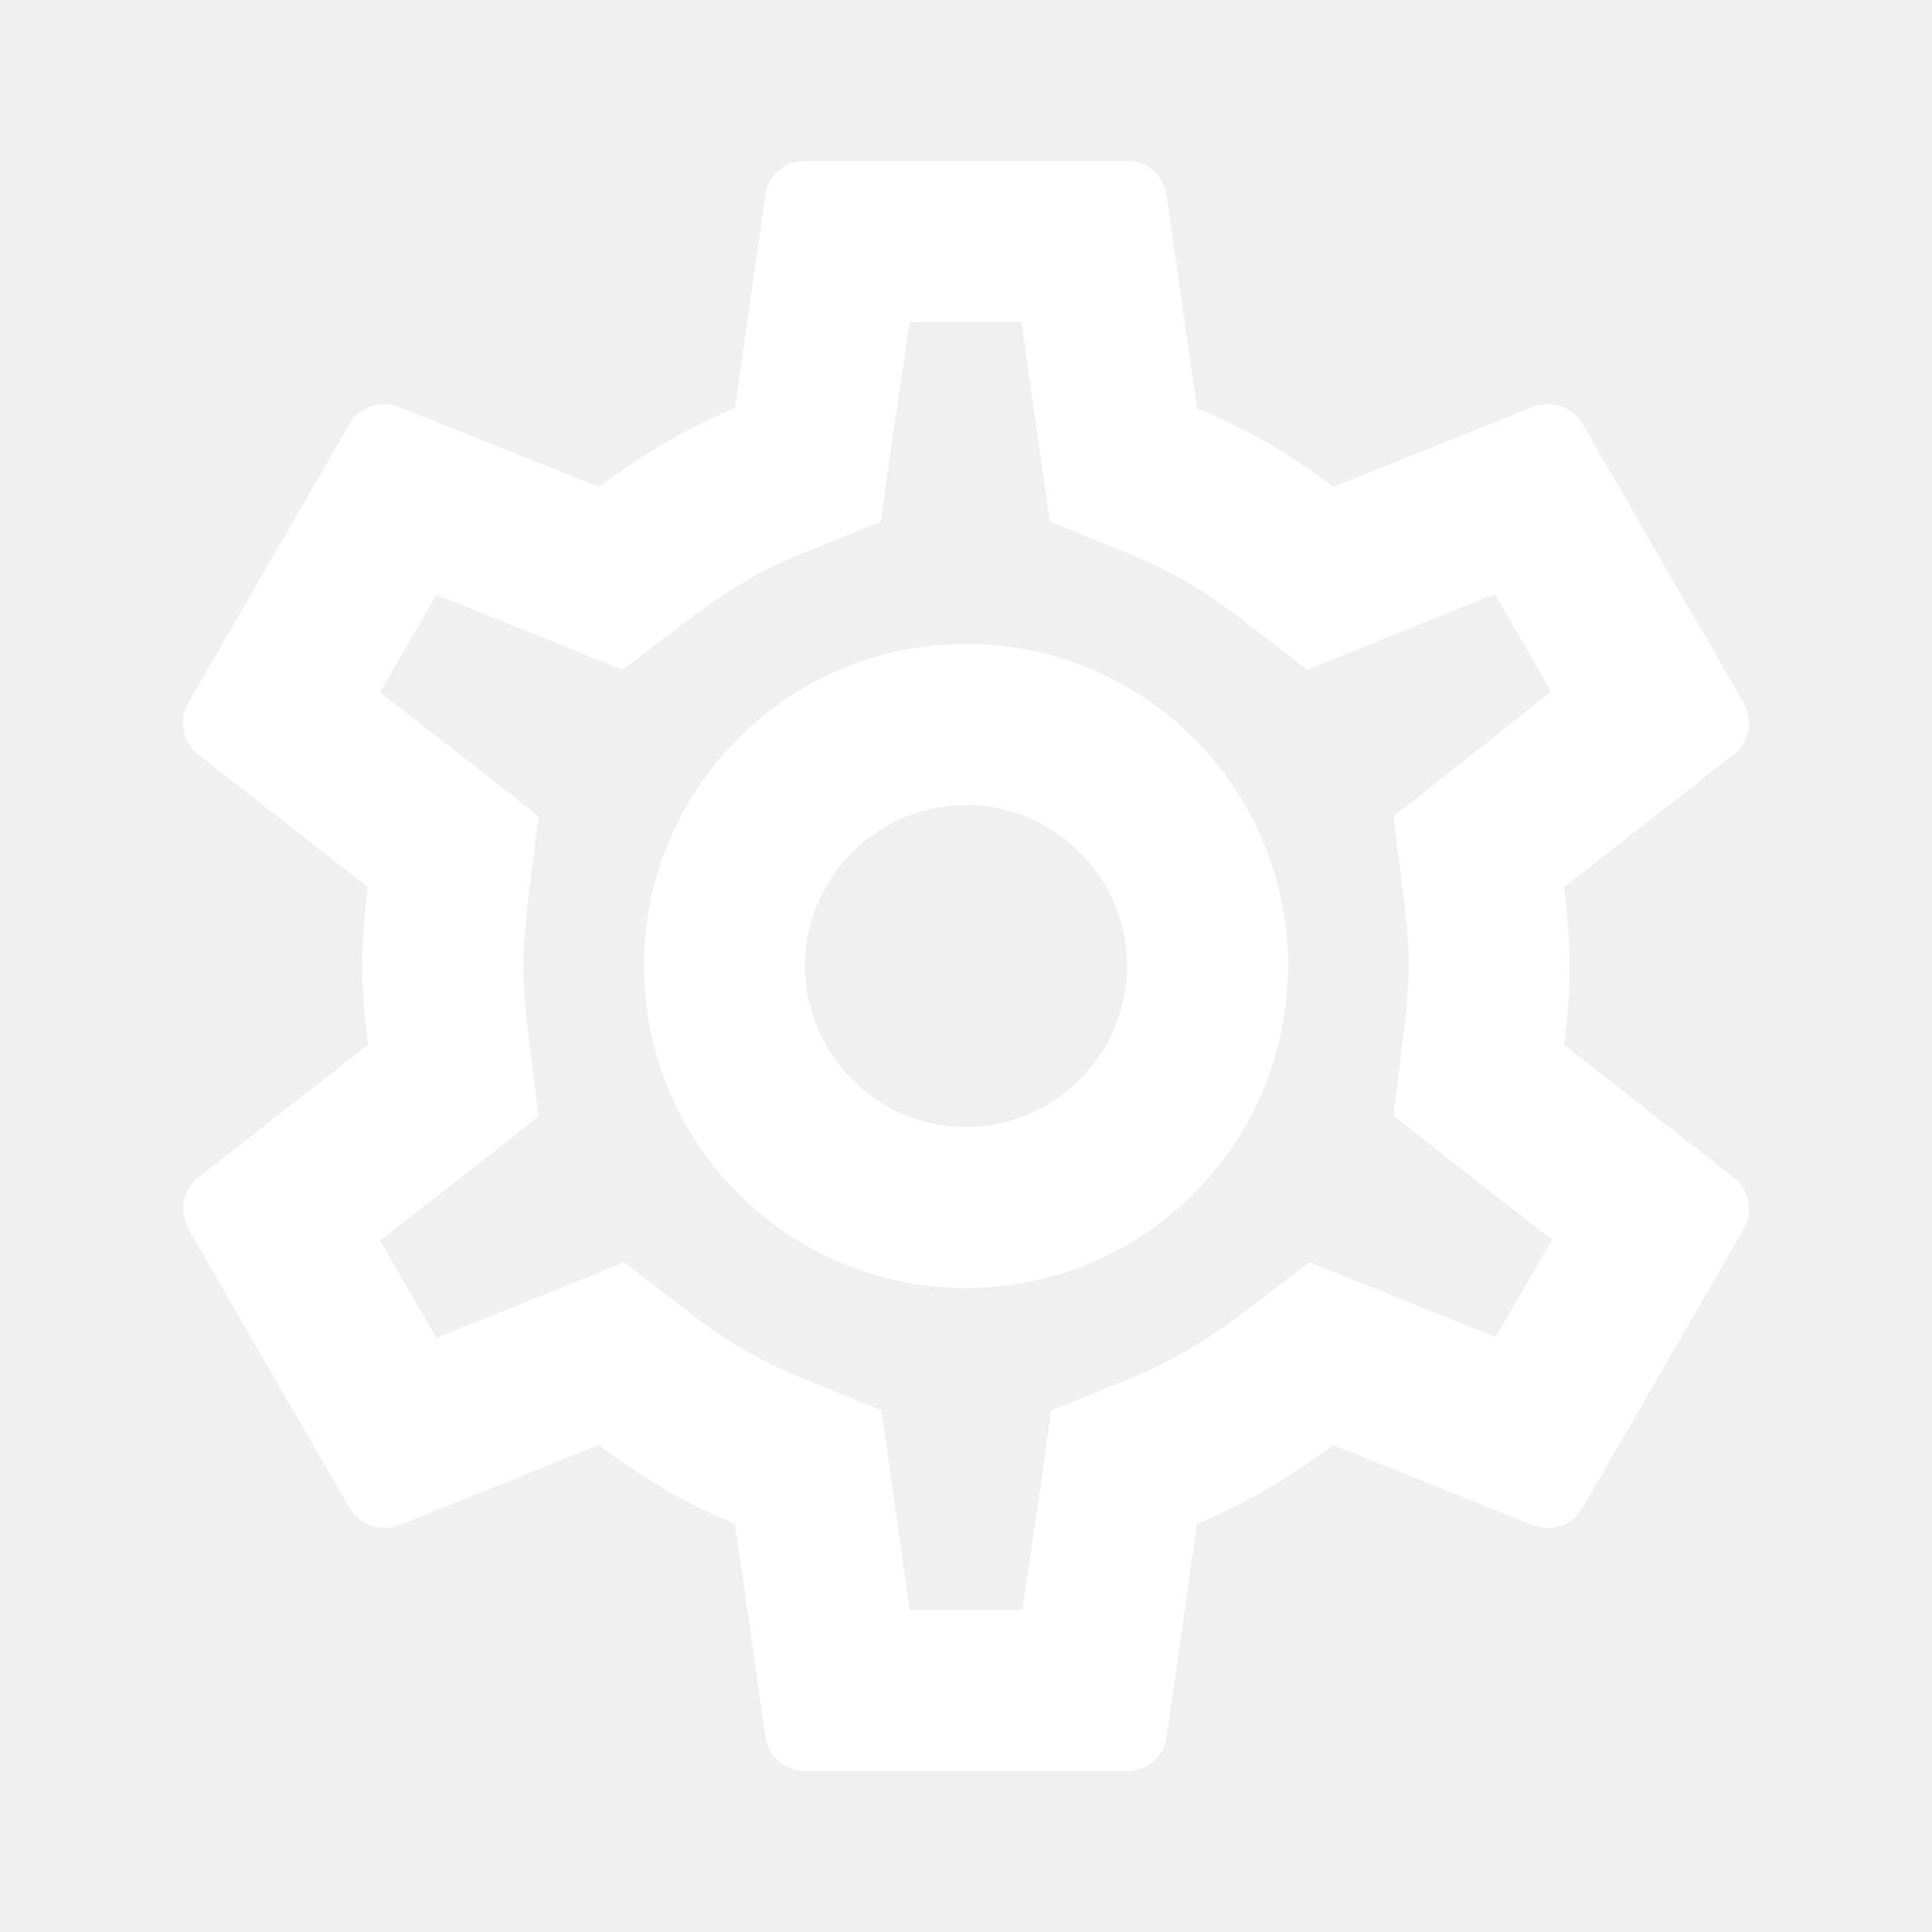
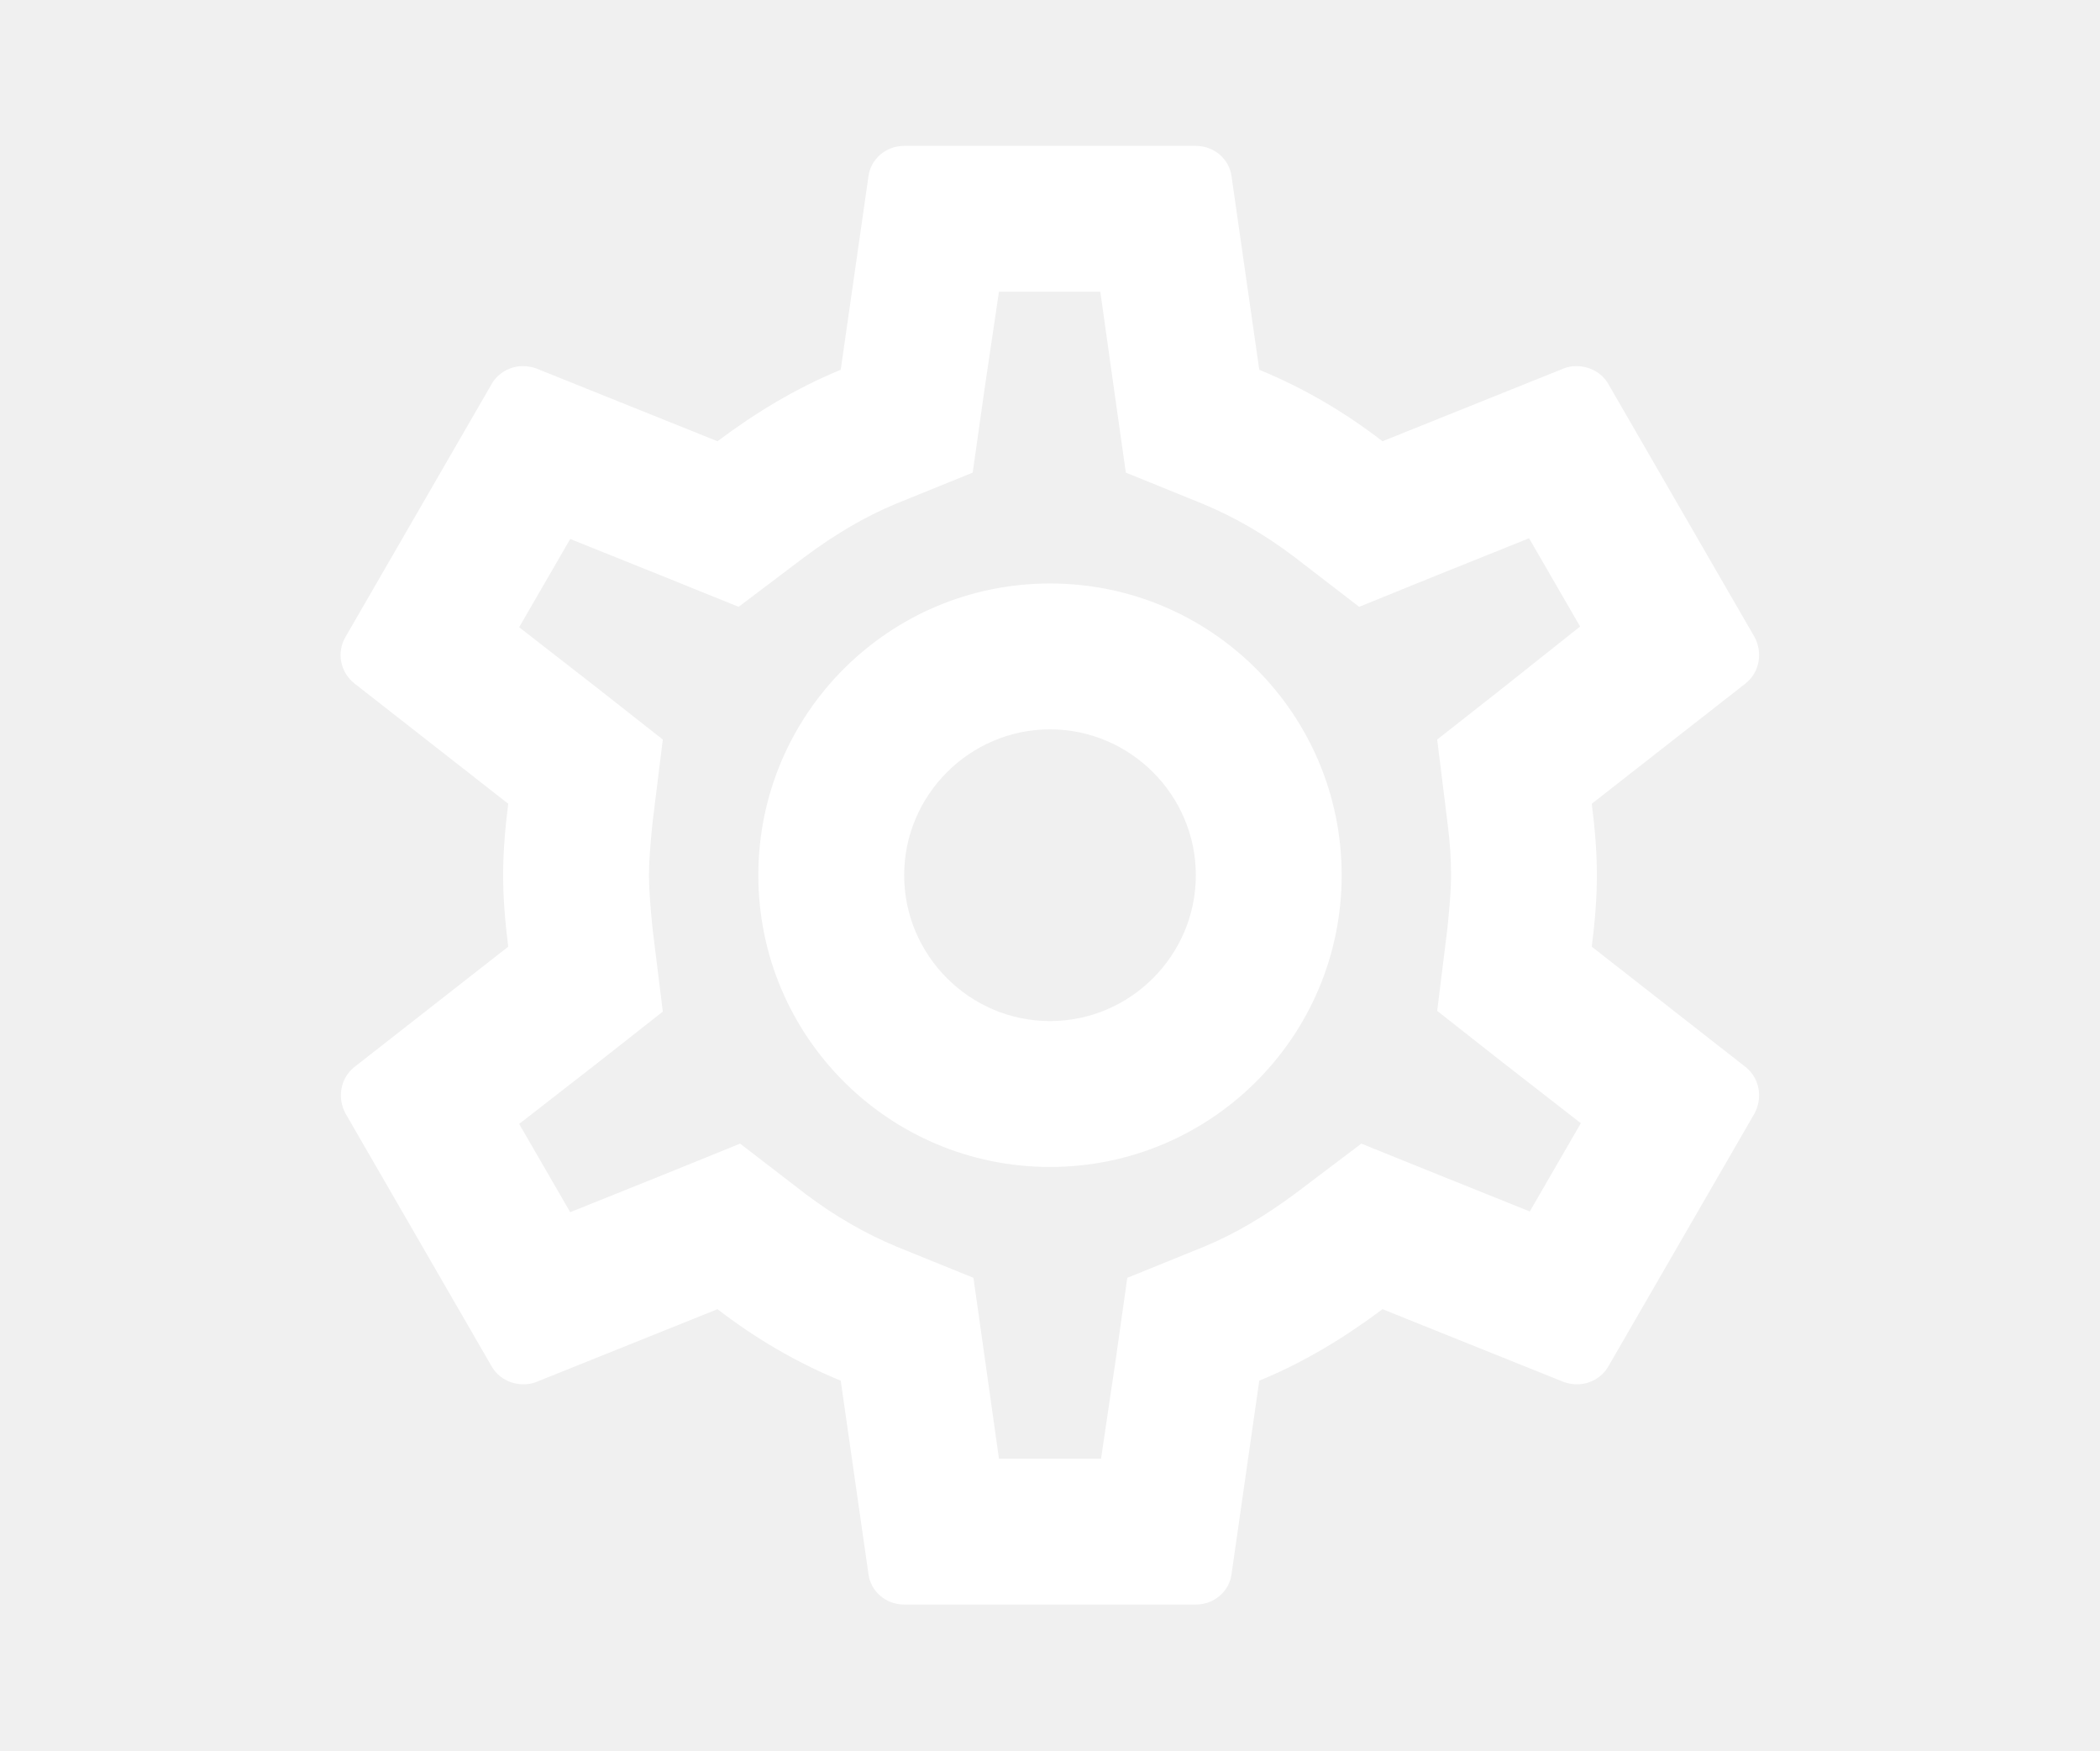
- <svg xmlns="http://www.w3.org/2000/svg" height="24px" viewBox="0 0 24 24" width="24px" fill="#FFFFFF">
+ <svg xmlns="http://www.w3.org/2000/svg" height="20px" viewBox="0 0 24 24" width="24px" fill="#FFFFFF">
  <path d="M0 0h24v24H0V0z" fill="none" />
  <path d="M19.43 12.98c.04-.32.07-.64.07-.98 0-.34-.03-.66-.07-.98l2.11-1.65c.19-.15.24-.42.12-.64l-2-3.46c-.09-.16-.26-.25-.44-.25-.06 0-.12.01-.17.03l-2.49 1c-.52-.4-1.08-.73-1.69-.98l-.38-2.65C14.46 2.18 14.25 2 14 2h-4c-.25 0-.46.18-.49.42l-.38 2.65c-.61.25-1.17.59-1.69.98l-2.49-1c-.06-.02-.12-.03-.18-.03-.17 0-.34.09-.43.25l-2 3.46c-.13.22-.07.49.12.64l2.11 1.65c-.04.32-.07.65-.07.98 0 .33.03.66.07.98l-2.11 1.65c-.19.15-.24.42-.12.64l2 3.46c.09.16.26.25.44.25.06 0 .12-.01.17-.03l2.49-1c.52.4 1.08.73 1.69.98l.38 2.65c.03.24.24.42.49.42h4c.25 0 .46-.18.49-.42l.38-2.65c.61-.25 1.17-.59 1.69-.98l2.49 1c.06.02.12.03.18.03.17 0 .34-.09.43-.25l2-3.46c.12-.22.07-.49-.12-.64l-2.11-1.65zm-1.98-1.71c.04.31.05.52.05.73 0 .21-.02.43-.05.73l-.14 1.13.89.7 1.08.84-.7 1.21-1.27-.51-1.04-.42-.9.68c-.43.32-.84.56-1.25.73l-1.06.43-.16 1.13-.2 1.35h-1.4l-.19-1.35-.16-1.13-1.06-.43c-.43-.18-.83-.41-1.23-.71l-.91-.7-1.06.43-1.27.51-.7-1.21 1.08-.84.89-.7-.14-1.13c-.03-.31-.05-.54-.05-.74s.02-.43.05-.73l.14-1.13-.89-.7-1.08-.84.7-1.21 1.27.51 1.04.42.9-.68c.43-.32.84-.56 1.25-.73l1.06-.43.16-1.13.2-1.35h1.39l.19 1.35.16 1.13 1.06.43c.43.18.83.41 1.23.71l.91.7 1.06-.43 1.27-.51.7 1.21-1.07.85-.89.7.14 1.13zM12 8c-2.21 0-4 1.79-4 4s1.79 4 4 4 4-1.79 4-4-1.79-4-4-4zm0 6c-1.1 0-2-.9-2-2s.9-2 2-2 2 .9 2 2-.9 2-2 2z" />
</svg>
